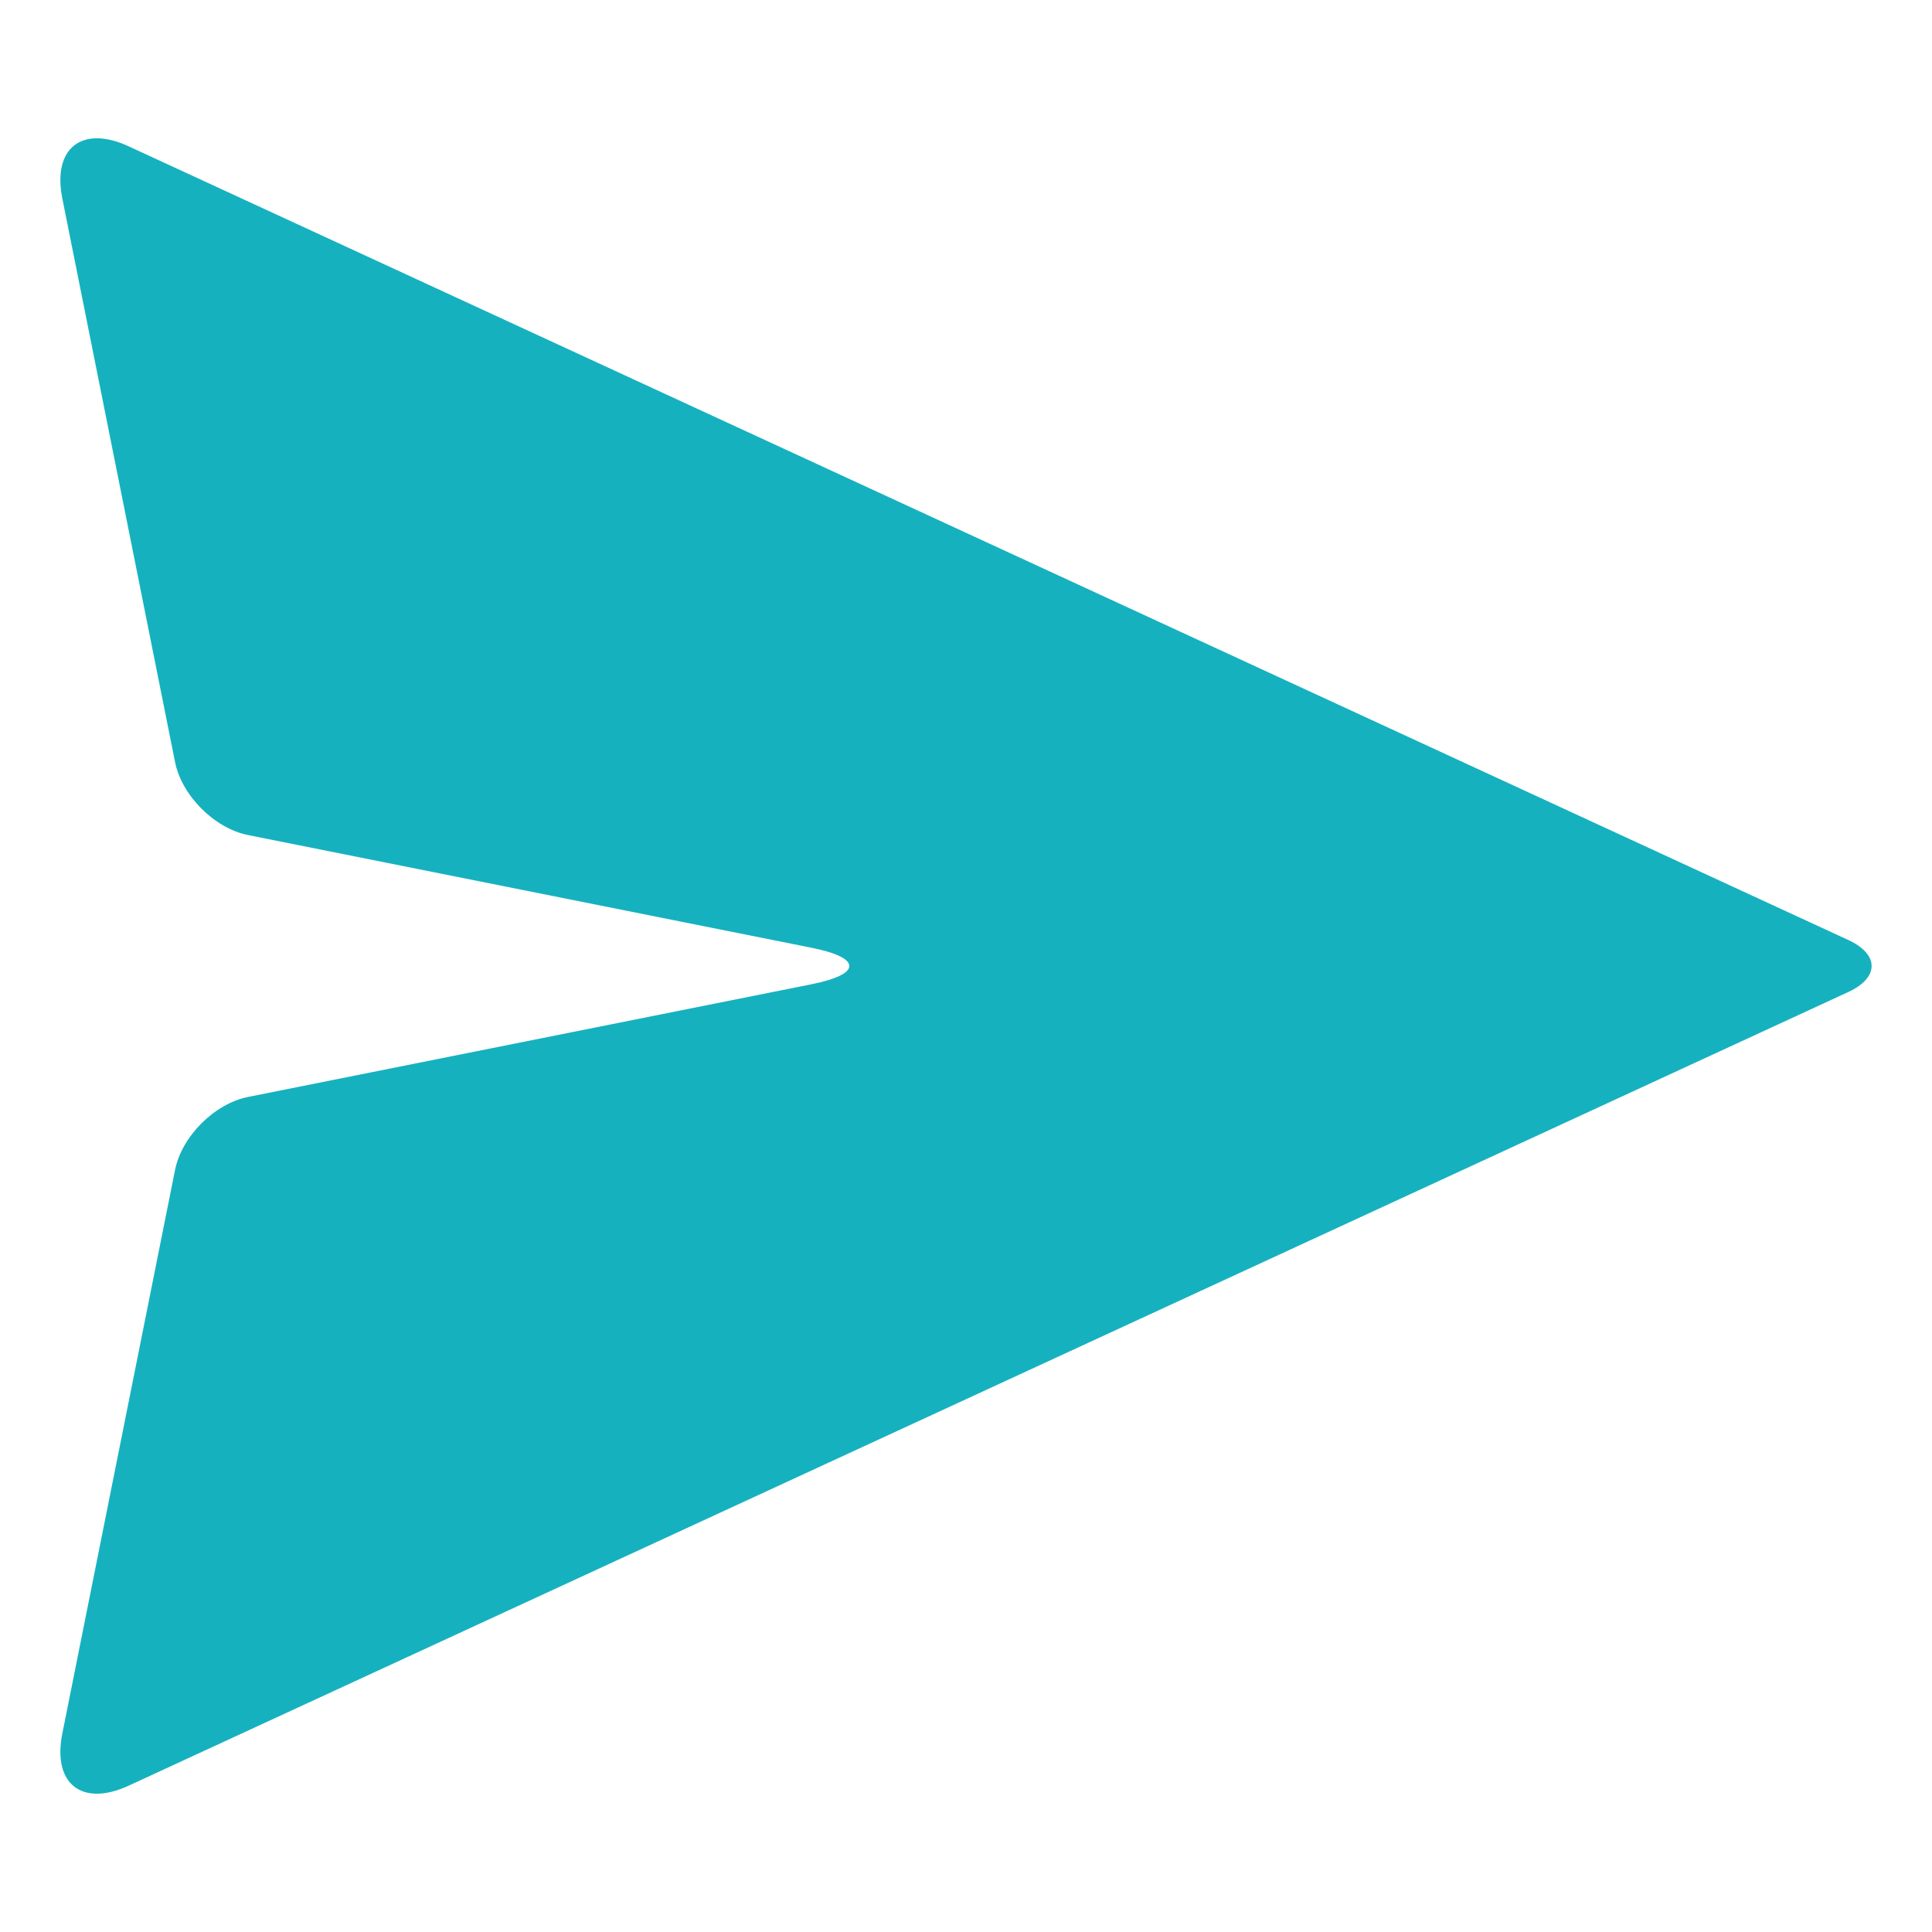
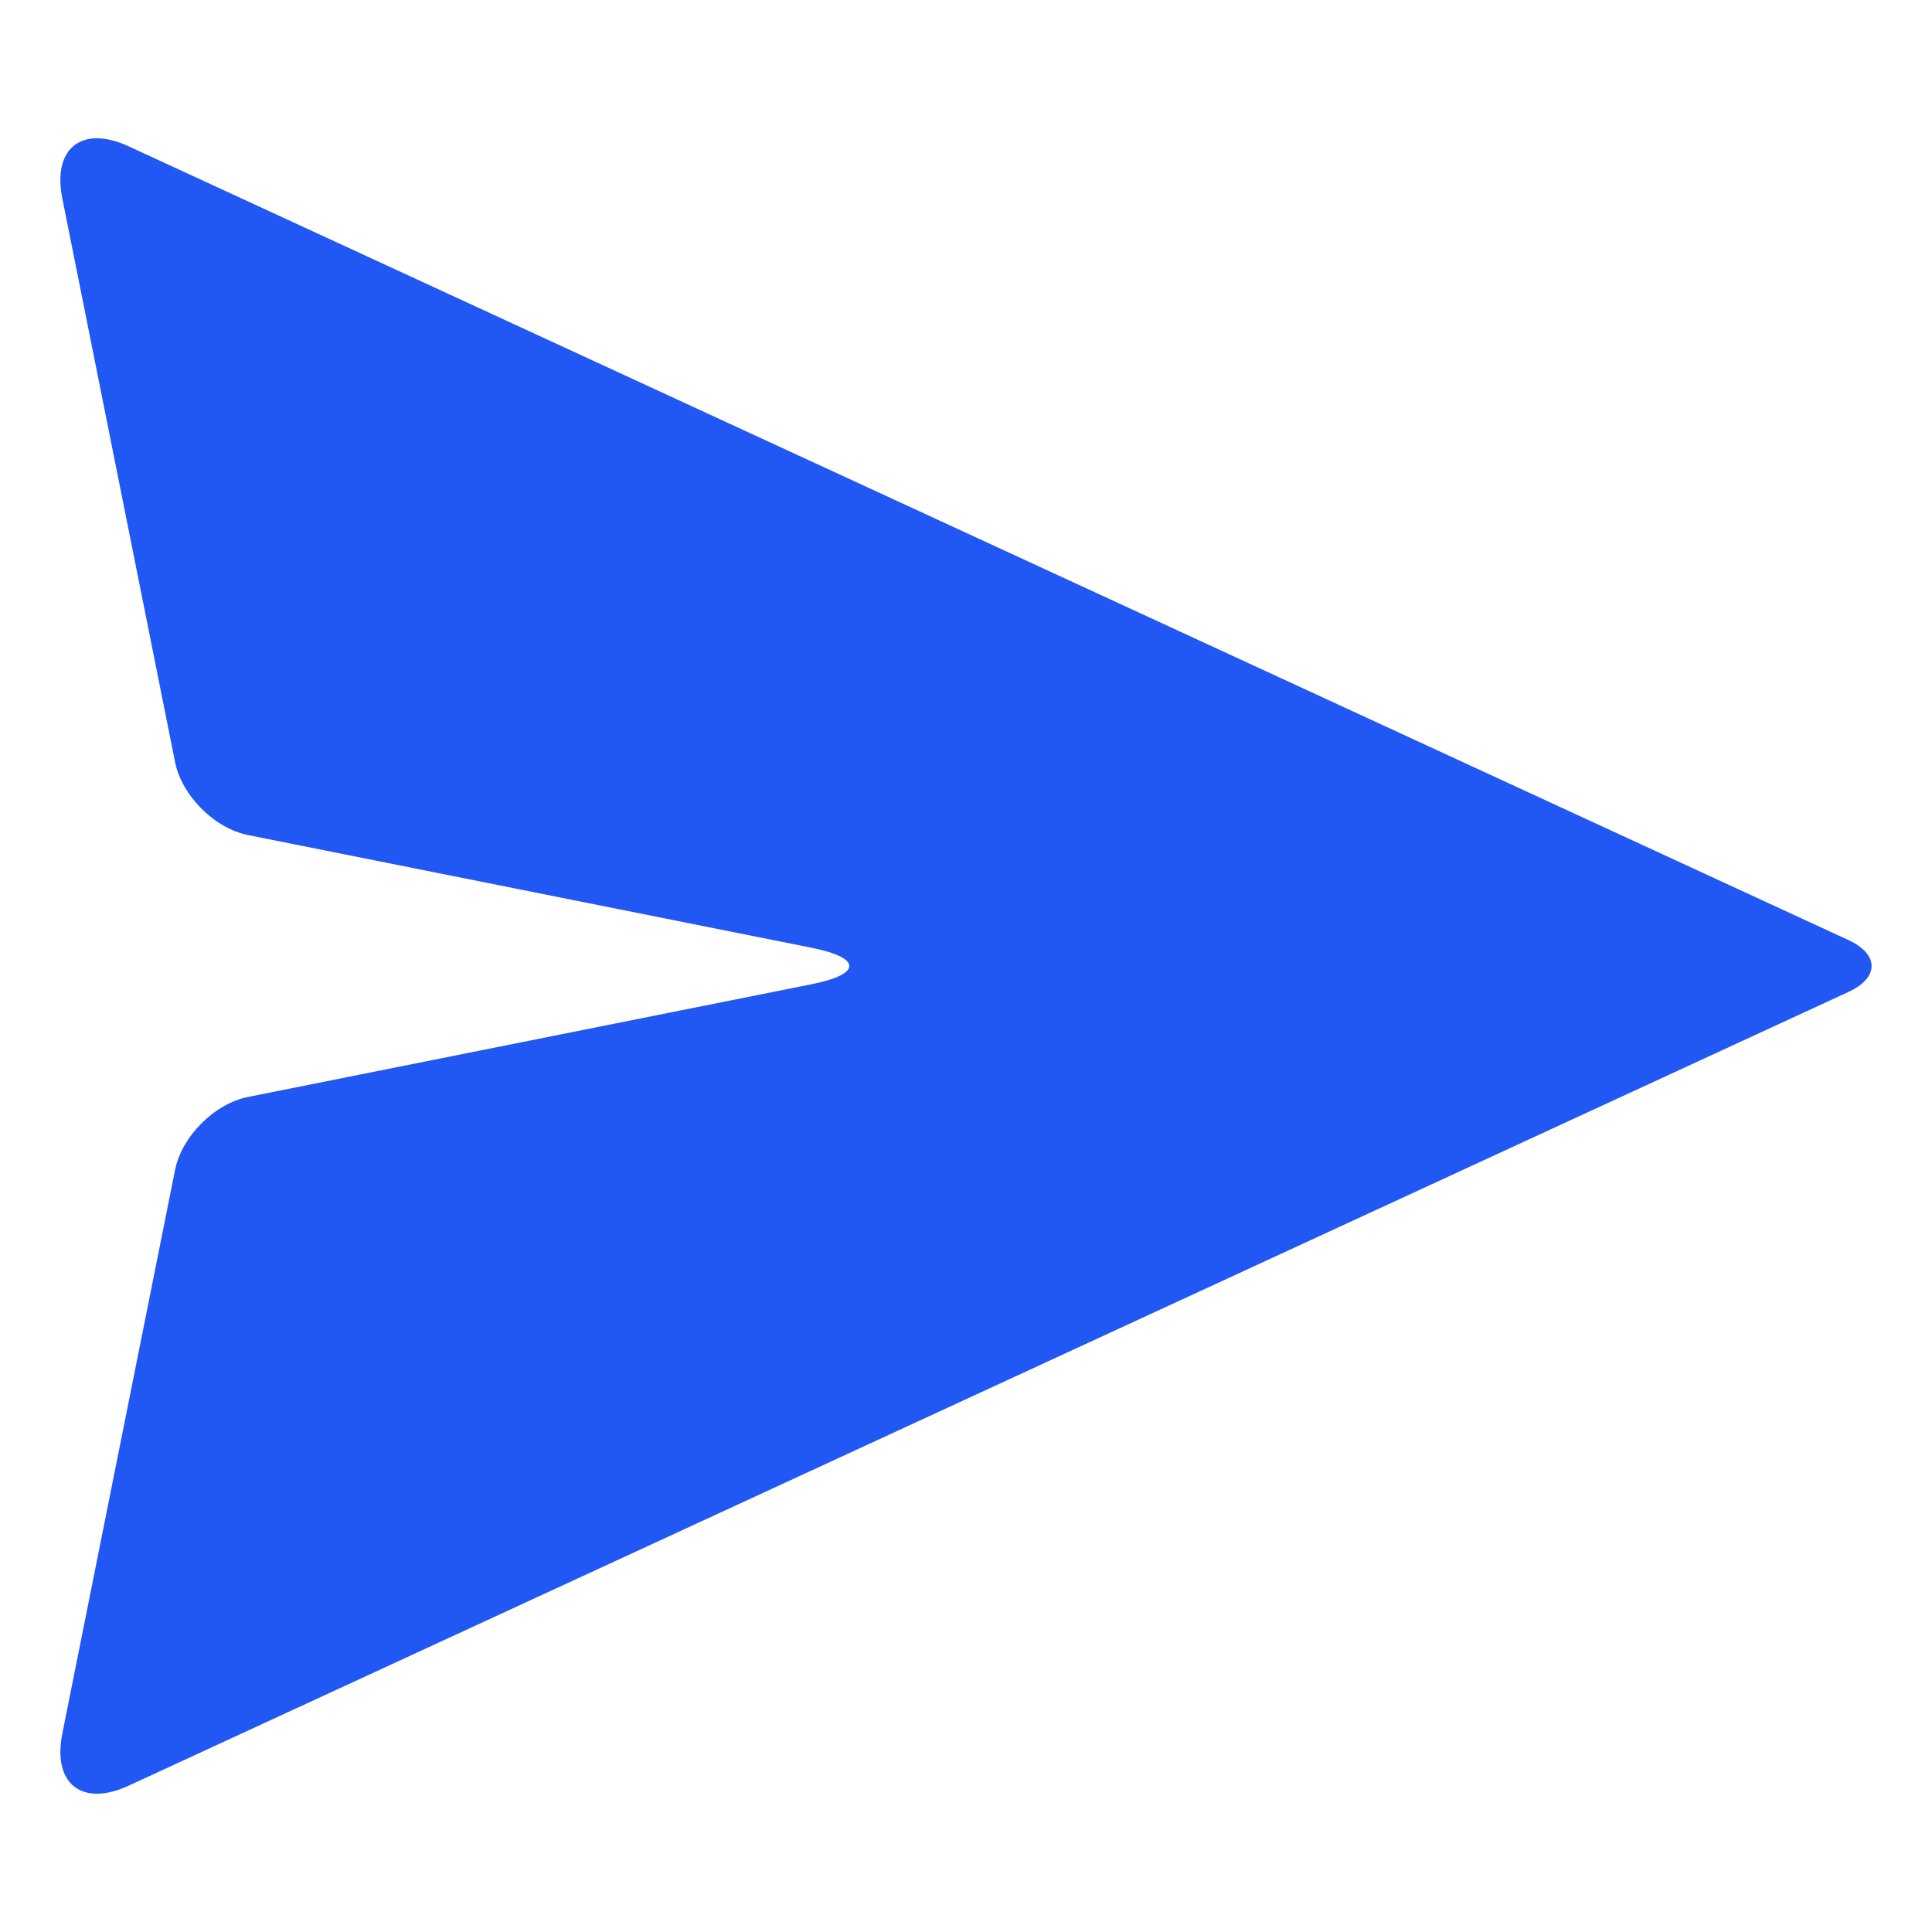
<svg xmlns="http://www.w3.org/2000/svg" viewBox="0 0 64 64" style="isolation:isolate" id="Send">
  <defs>
    <clipPath id="a">
-       <rect width="64" height="64" fill="#16b1bf" class="color000000 svgShape" />
+       <rect width="64" height="64" fill="#2157f2" class="color000000 svgShape" />
    </clipPath>
  </defs>
-   <g clip-path="url(#a)" fill="#16b1bf" class="color000000 svgShape">
-     <path d=" M 8.216 36.338 L 26.885 32.604 C 28.552 32.271 28.552 31.729 26.885 31.396 L 8.216 27.662 C 7.104 27.44 6.021 26.356 5.799 25.245 L 2.065 6.576 C 1.731 4.908 2.714 4.133 4.259 4.846 L 61.228 31.139 C 62.257 31.614 62.257 32.386 61.228 32.861 L 4.259 59.154 C 2.714 59.867 1.731 59.092 2.065 57.424 L 5.799 38.755 C 6.021 37.644 7.104 36.56 8.216 36.338 Z " fill="#16b1bf" class="color000000 svgShape" />
+   <g clip-path="url(#a)" fill="#2157f2" class="color000000 svgShape">
+     <path d=" M 8.216 36.338 L 26.885 32.604 C 28.552 32.271 28.552 31.729 26.885 31.396 L 8.216 27.662 C 7.104 27.44 6.021 26.356 5.799 25.245 L 2.065 6.576 C 1.731 4.908 2.714 4.133 4.259 4.846 L 61.228 31.139 C 62.257 31.614 62.257 32.386 61.228 32.861 L 4.259 59.154 C 2.714 59.867 1.731 59.092 2.065 57.424 L 5.799 38.755 C 6.021 37.644 7.104 36.56 8.216 36.338 Z " fill="#2157f2" class="color000000 svgShape" />
  </g>
</svg>
